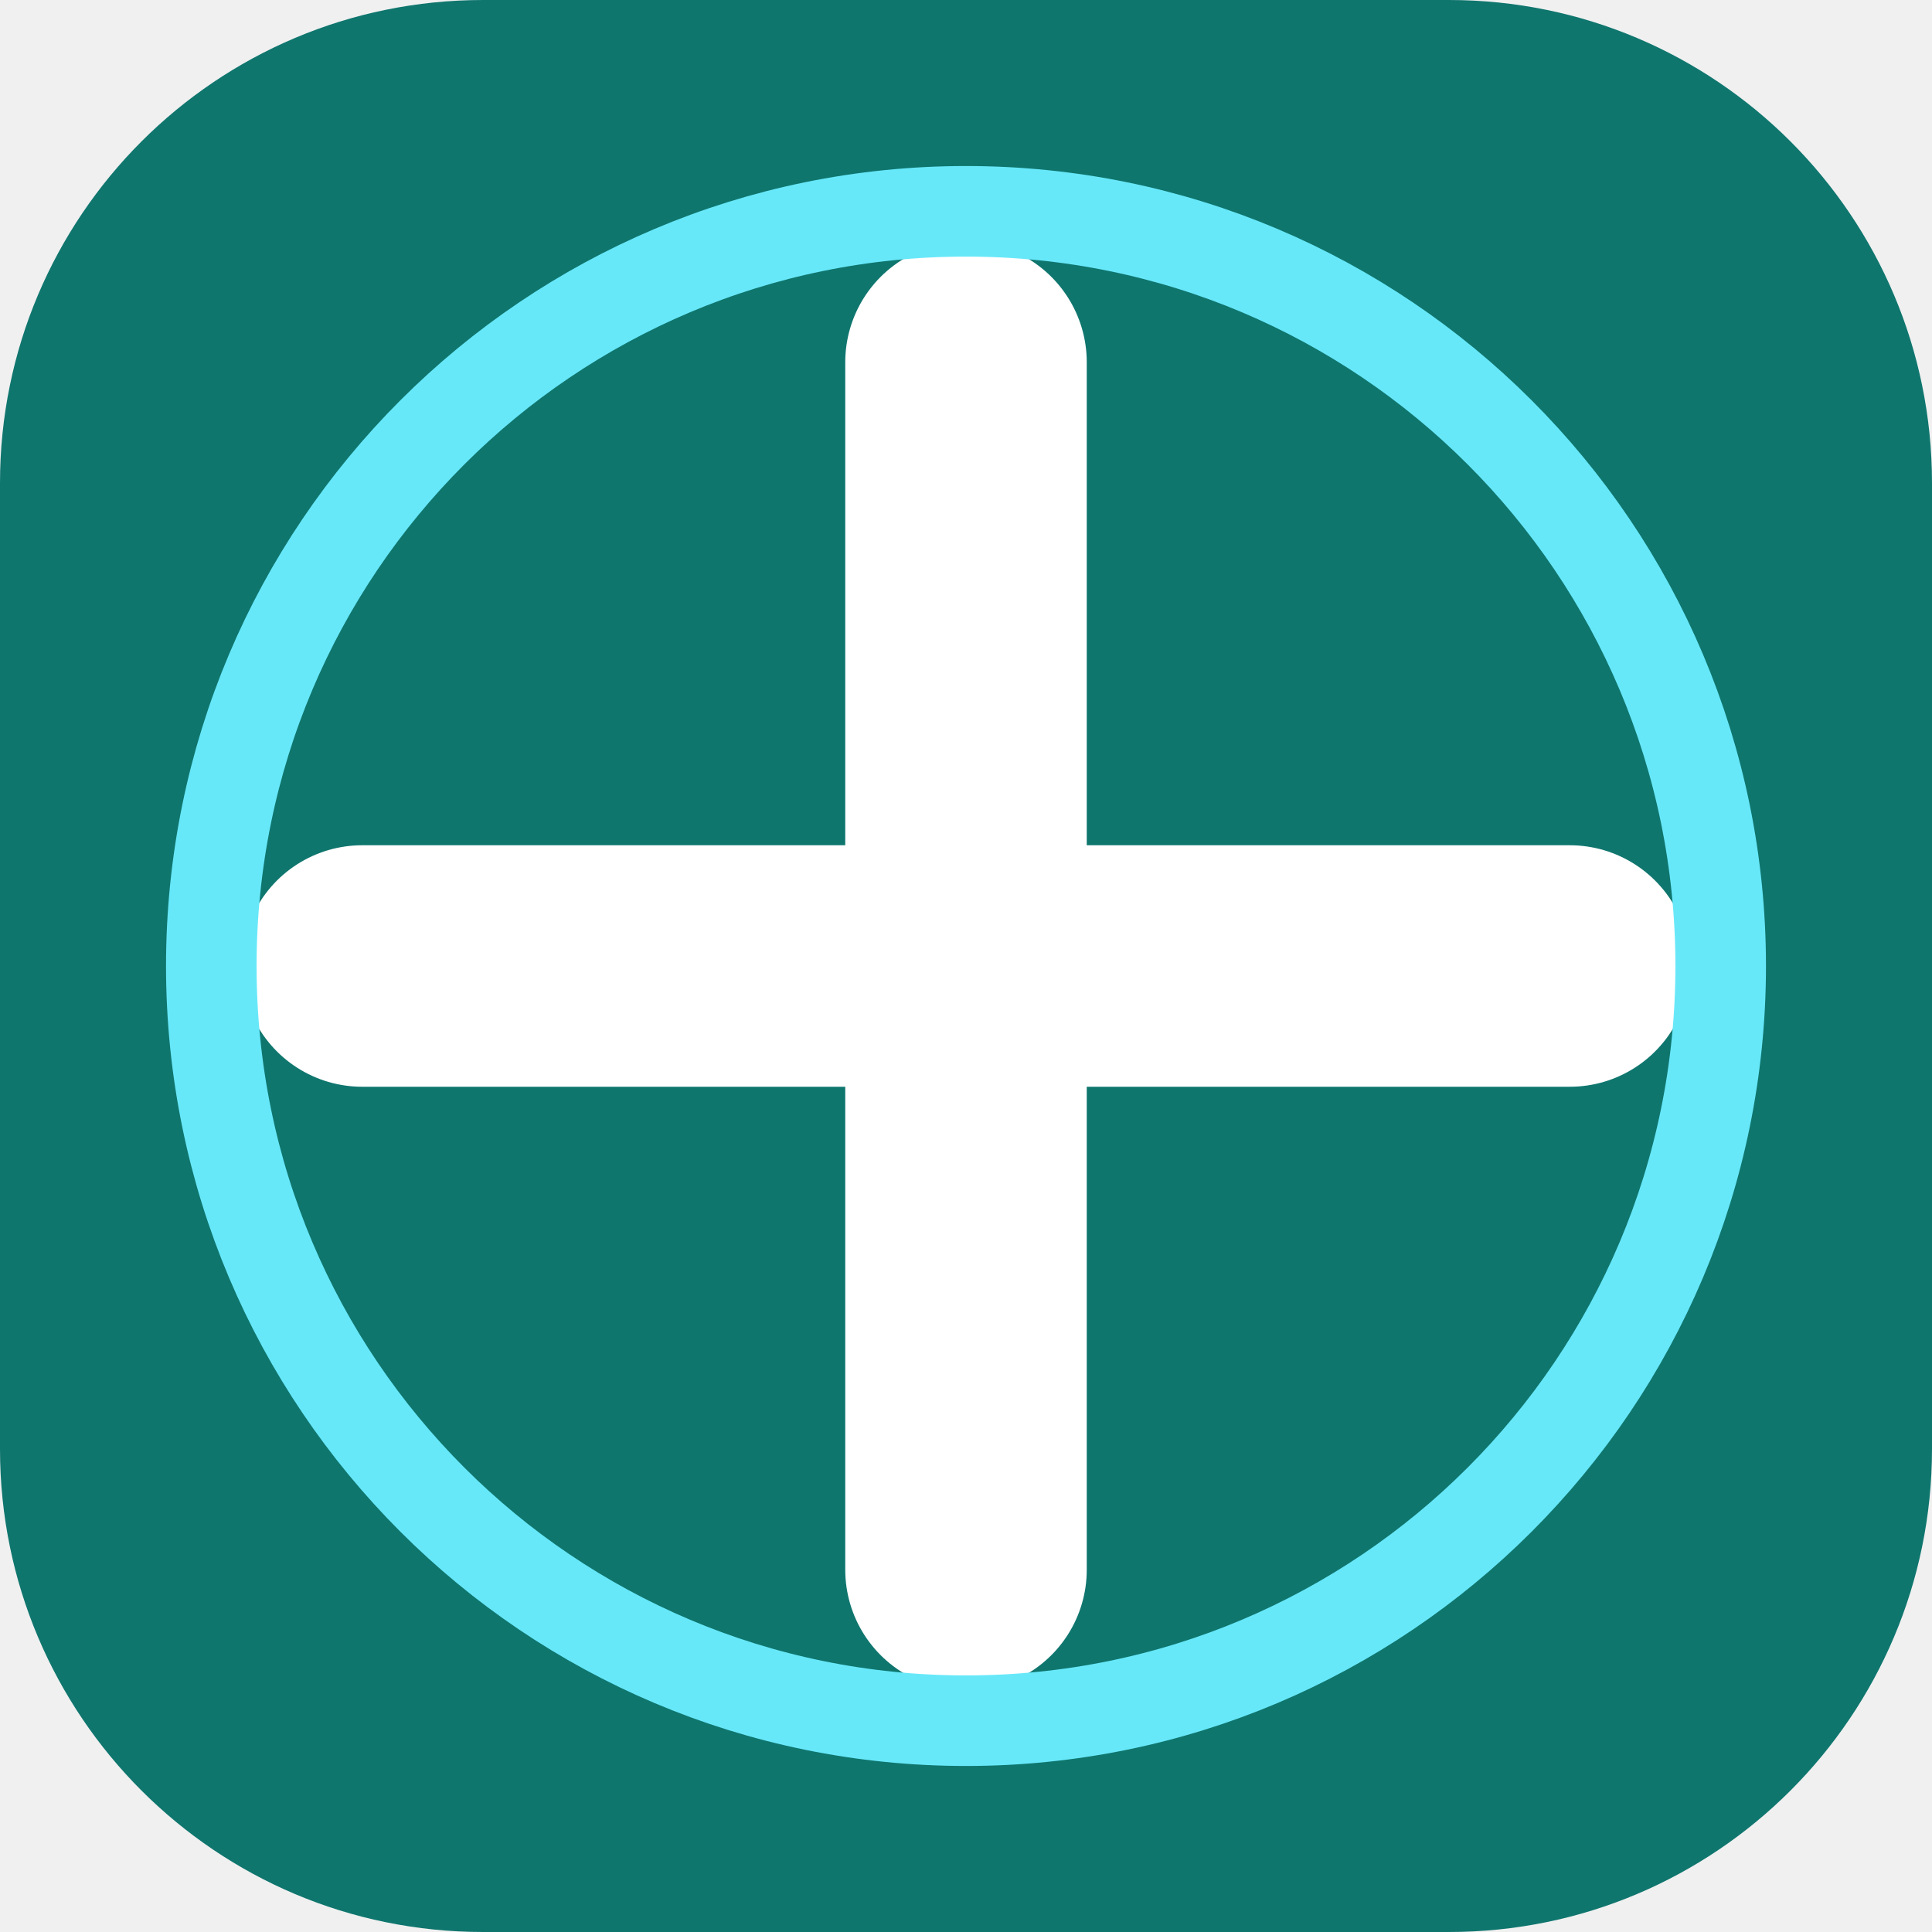
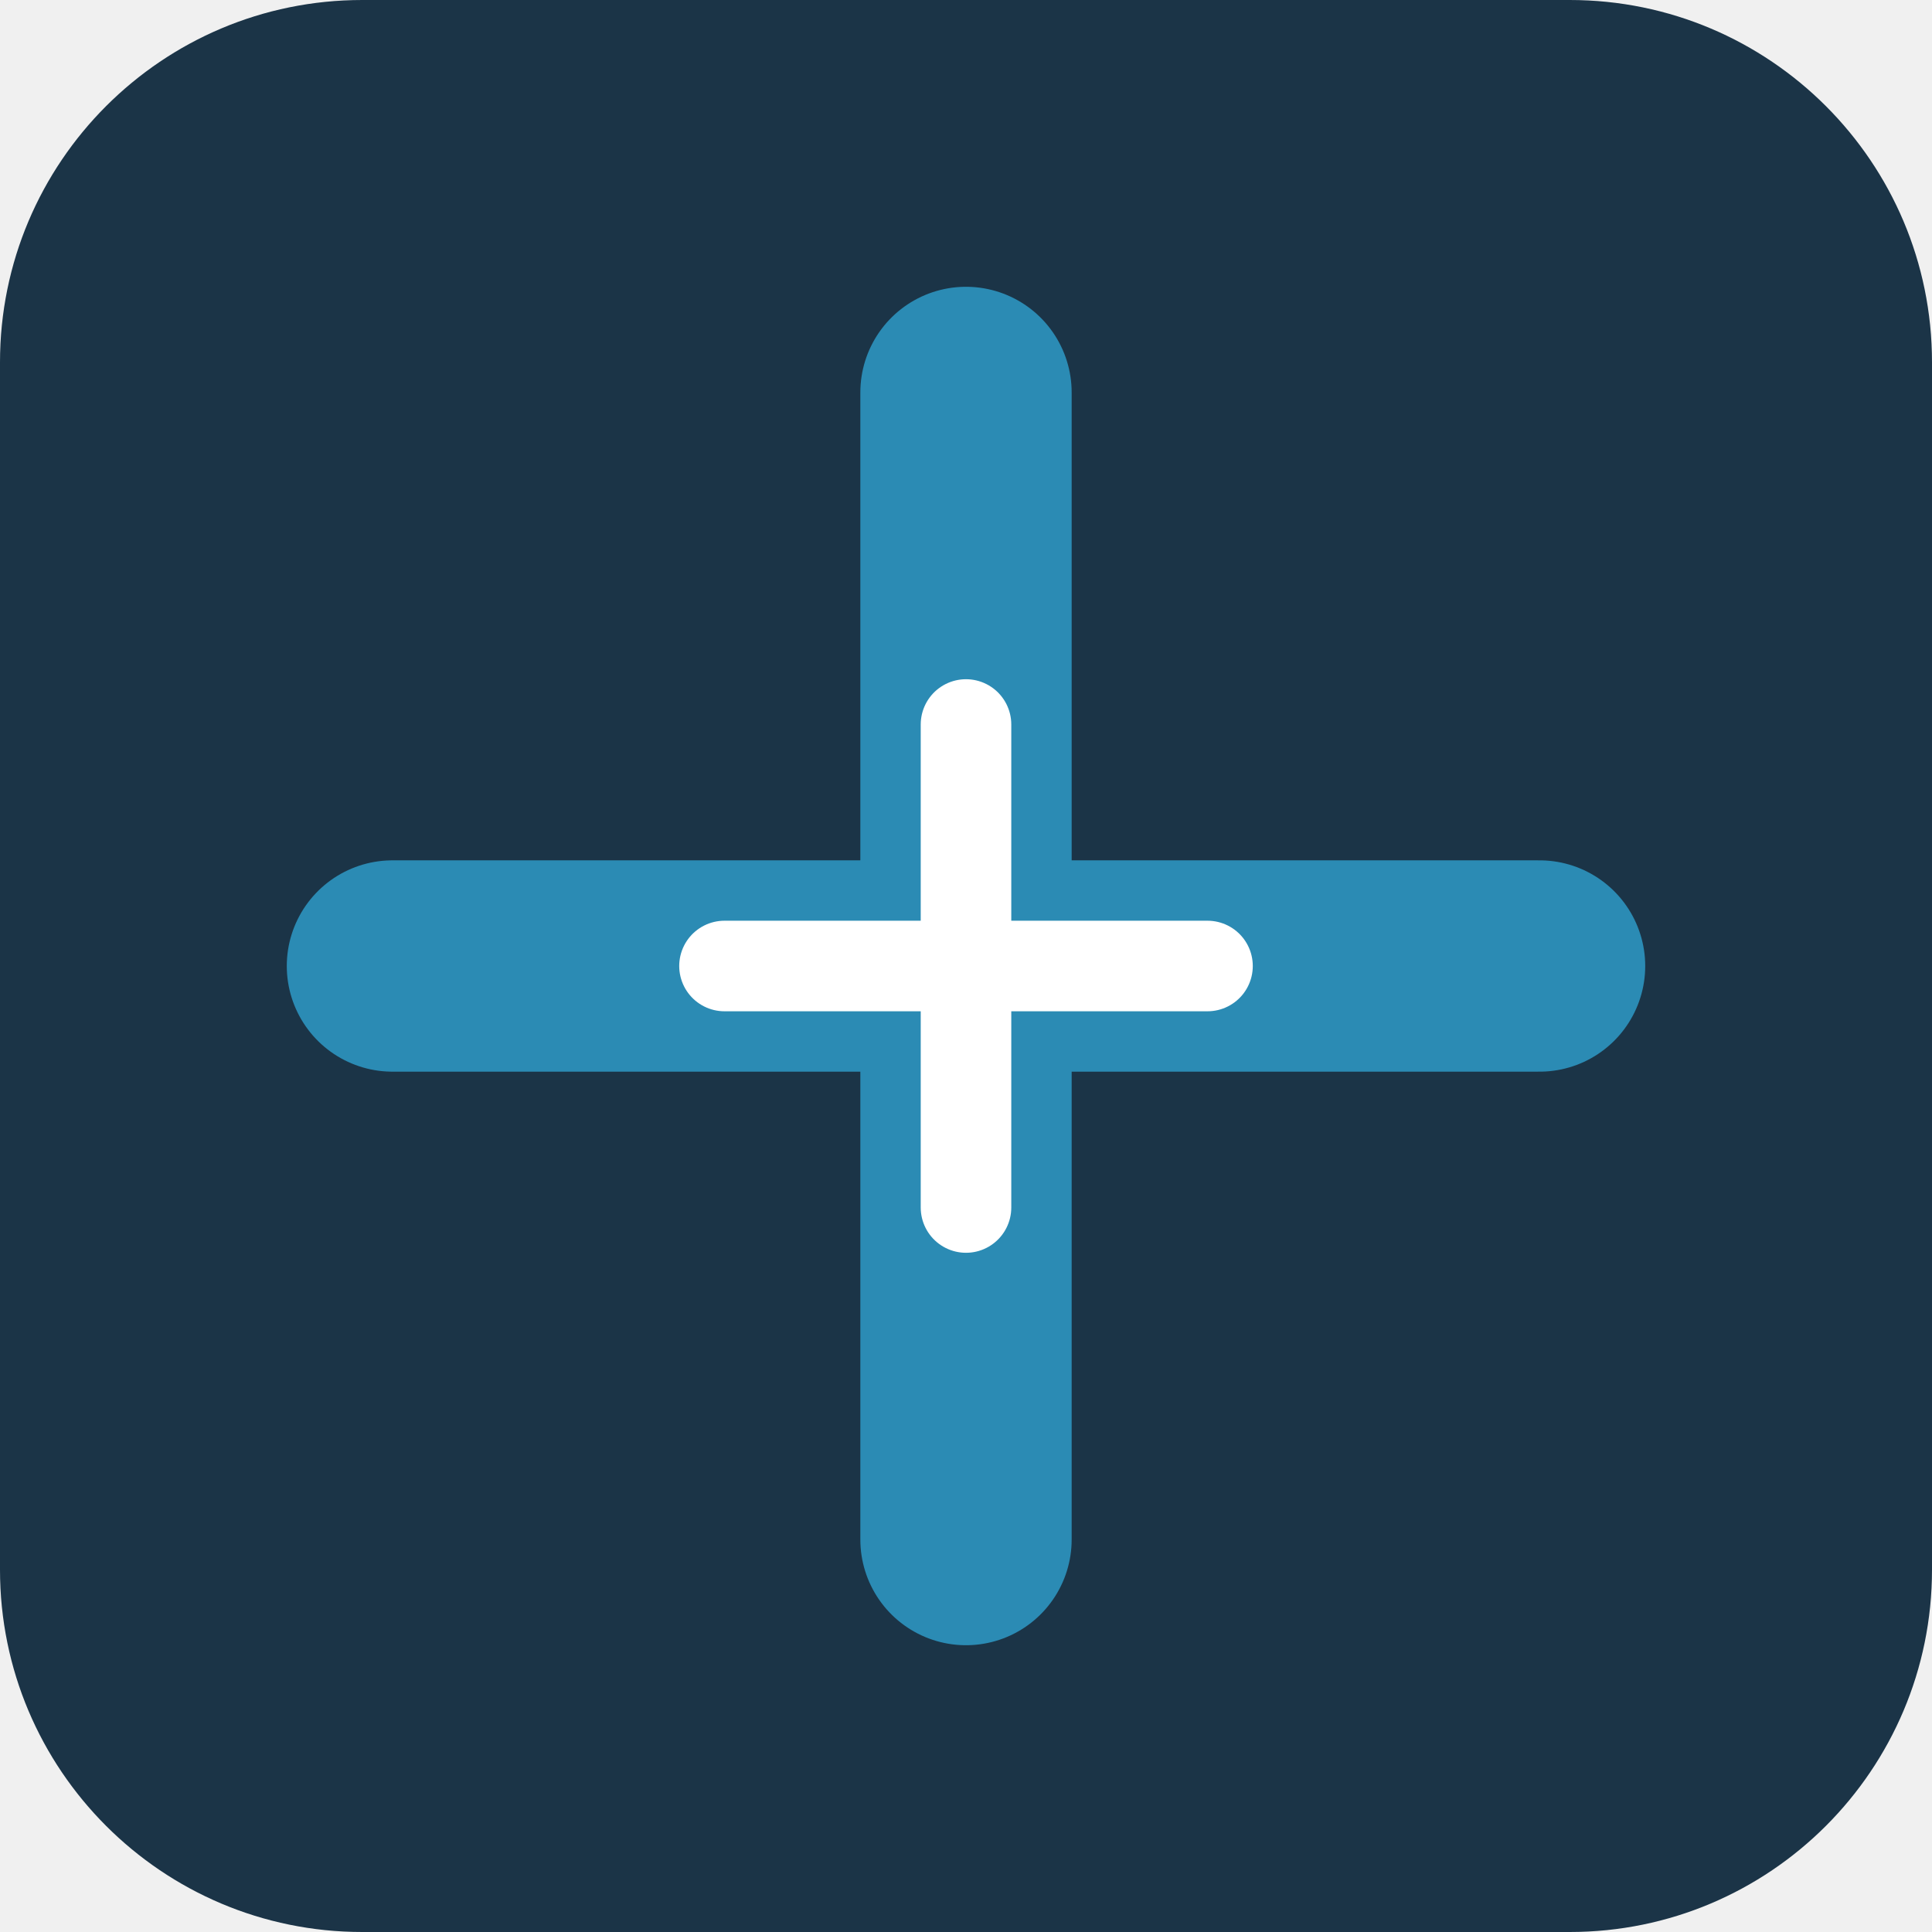
<svg xmlns="http://www.w3.org/2000/svg" viewBox="0 0 64 64">
-   <rect width="64" height="64" rx="16" fill="#0f766e" />
-   <path d="M32 12v40M12 32h40" stroke="#fff" stroke-width="8" stroke-linecap="round" />
-   <circle cx="32" cy="32" r="25" fill="none" stroke="#67e8f9" stroke-width="3" />
+   <rect width="64" height="64" rx="12" fill="#1B3447" />
+   <path d="M32 13v38M13 32h38" stroke="#2B8BB4" stroke-width="7" stroke-linecap="round" />
+   <path d="M32 24v16M24 32h16" stroke="#fff" stroke-width="3" stroke-linecap="round" />
</svg>
